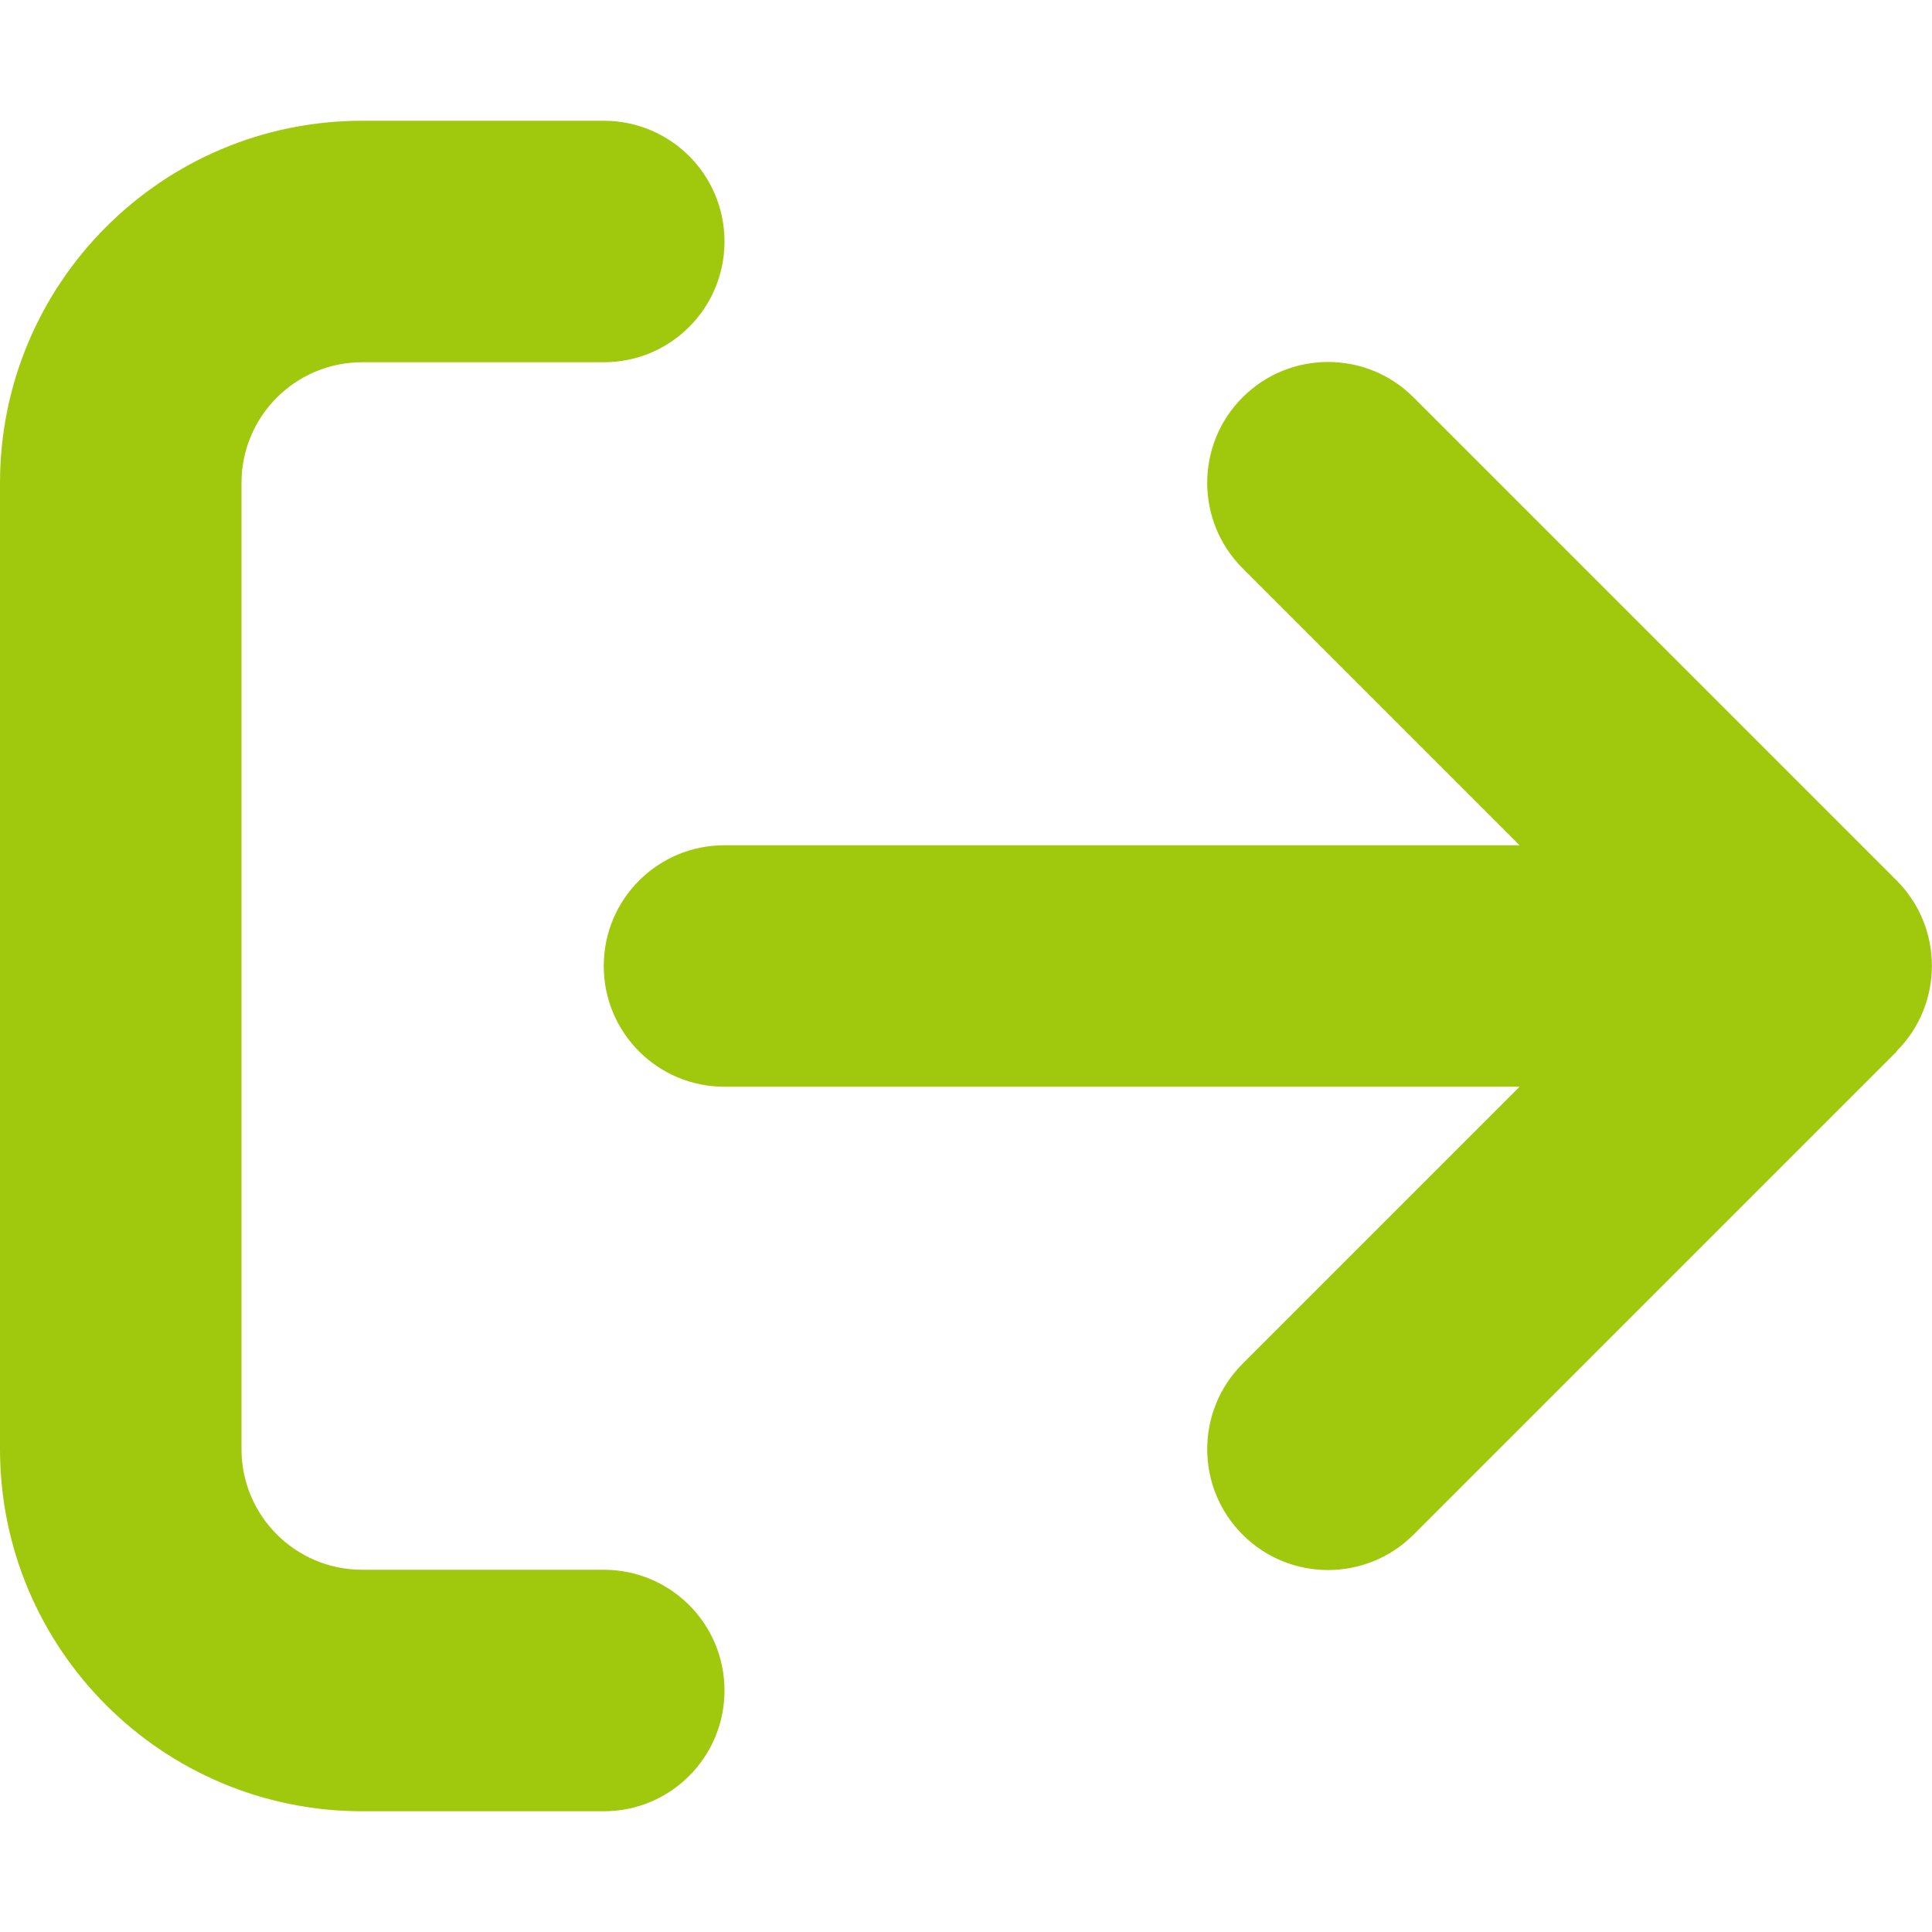
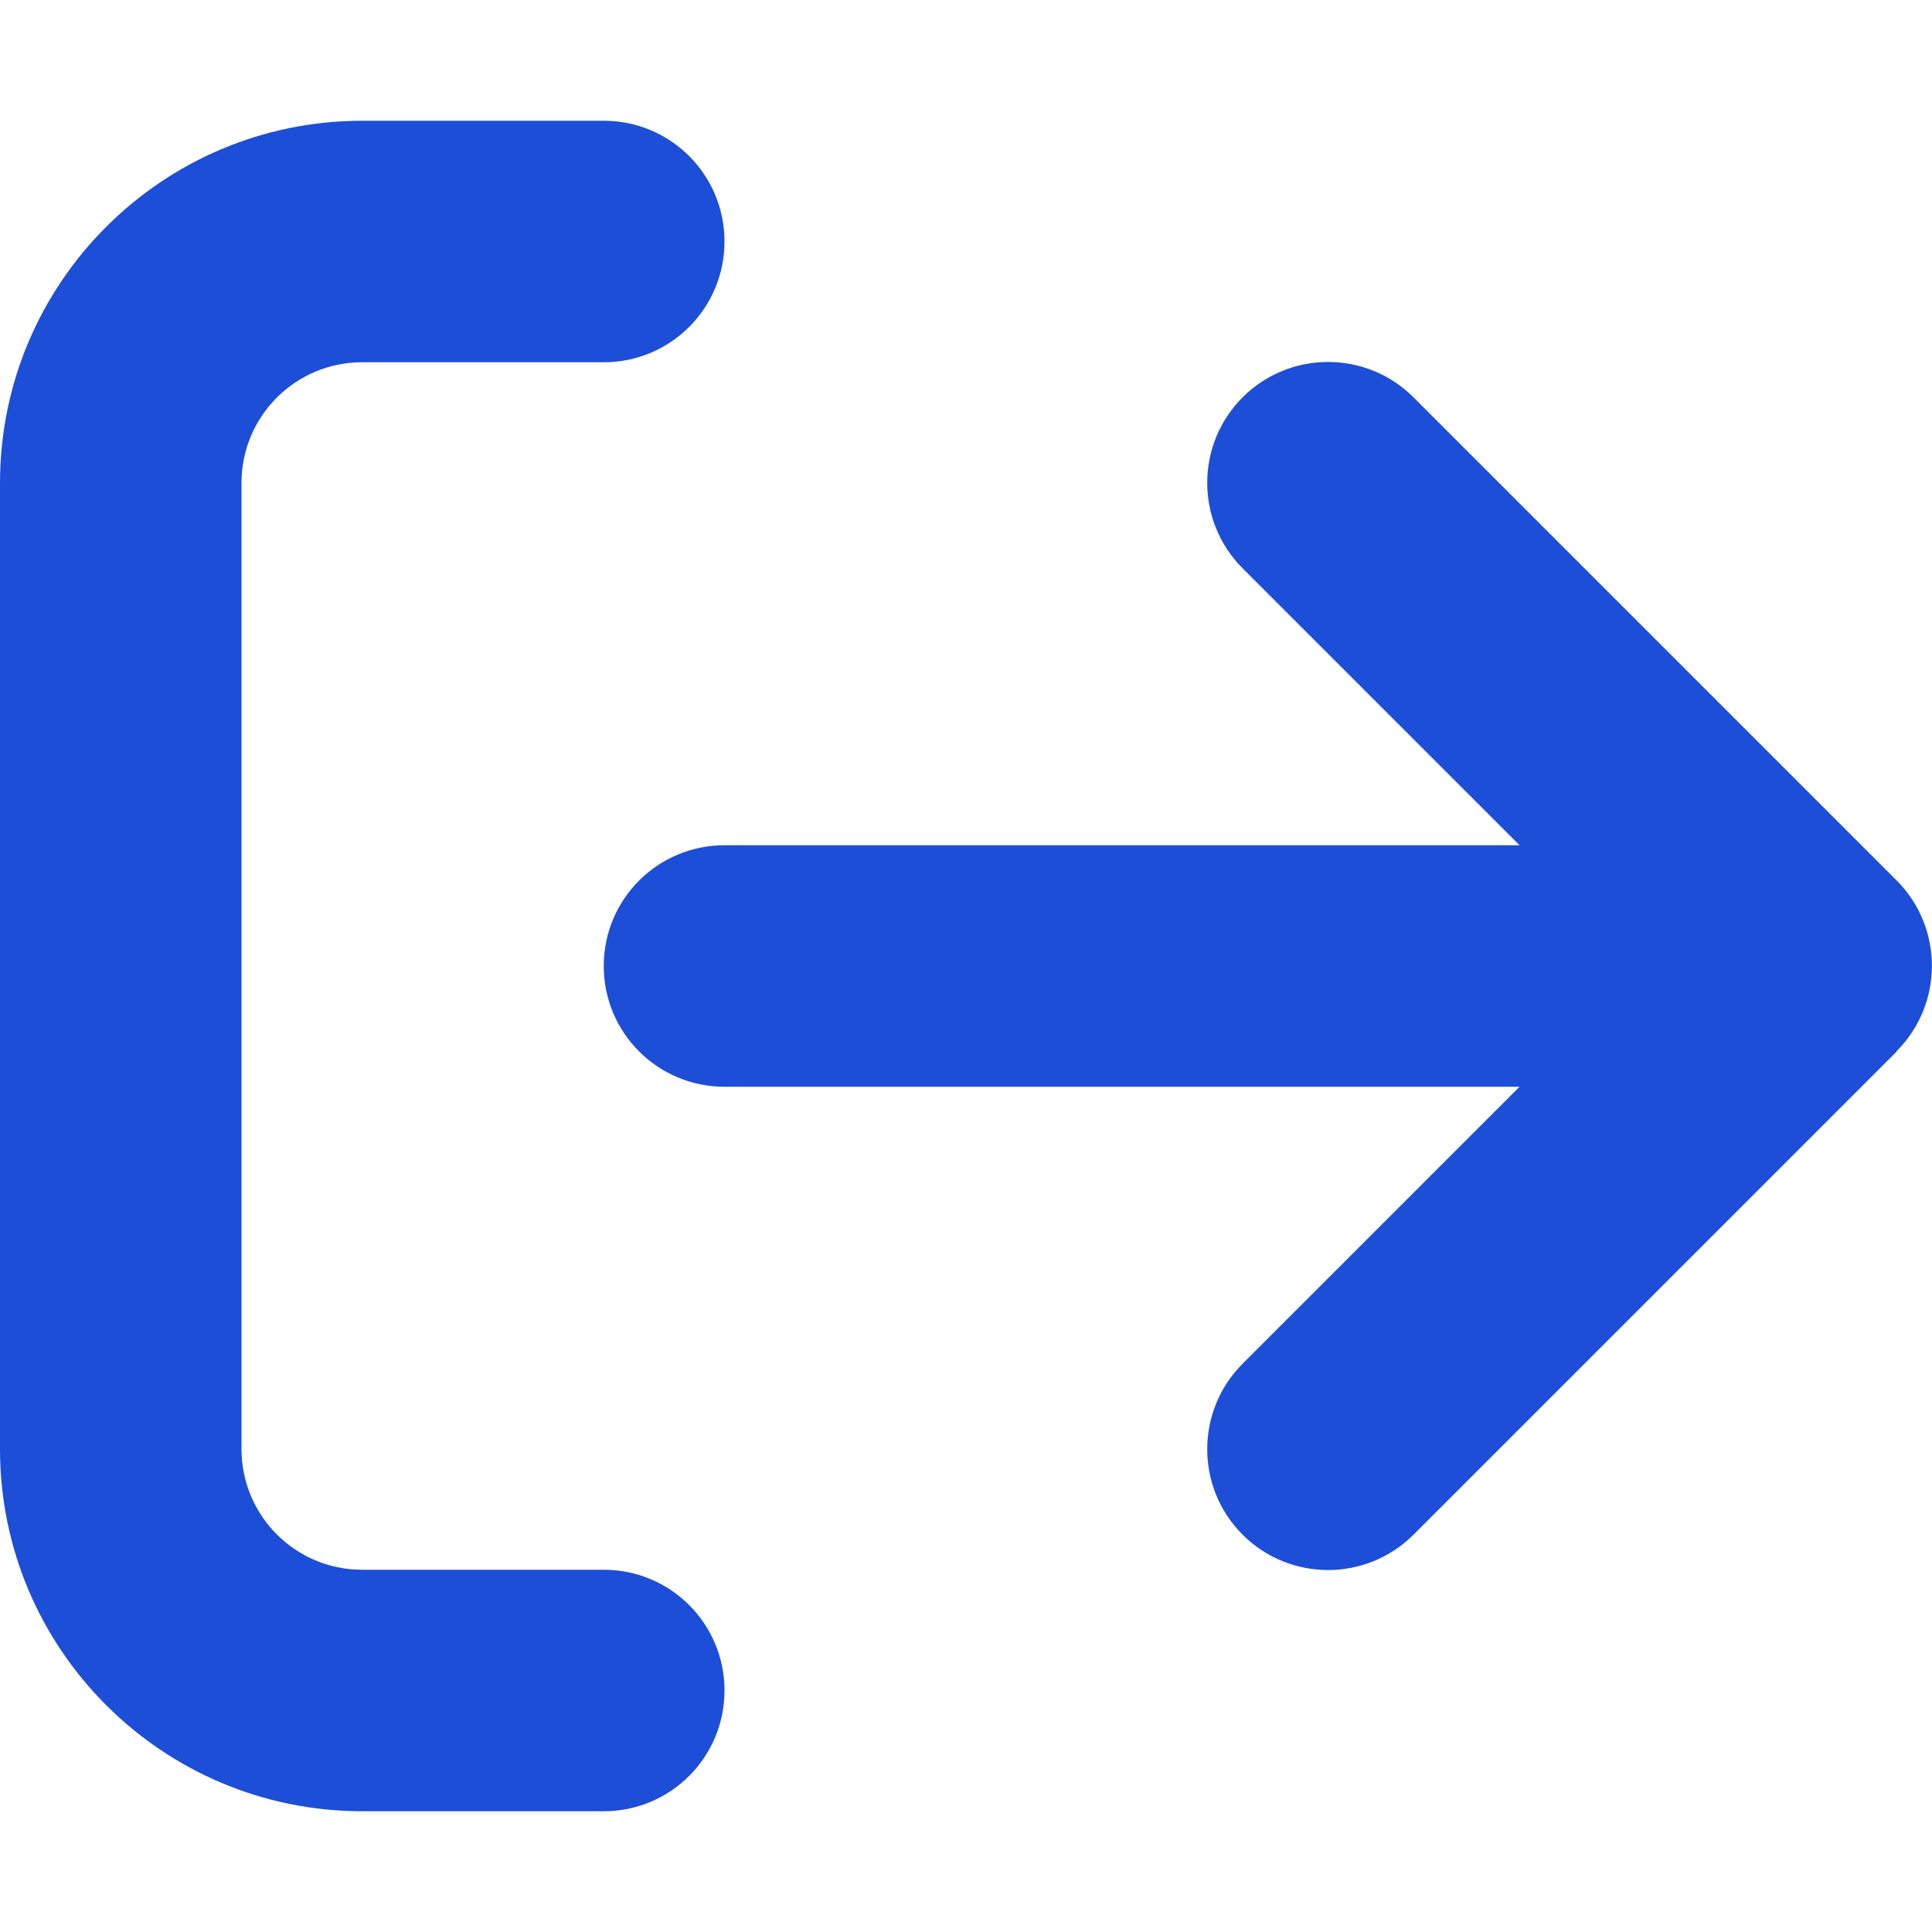
- <svg xmlns="http://www.w3.org/2000/svg" viewBox="0 0 512 512" fill="#a0c90e">
+ <svg xmlns="http://www.w3.org/2000/svg" viewBox="0 0 512 512" fill="#1d4ed8">
  <path d="M502.6 278.6c12.5-12.5 12.5-32.8 0-45.3l-128-128c-12.5-12.5-32.8-12.5-45.3 0s-12.5 32.8 0 45.3L402.7 224 192 224c-17.7 0-32 14.3-32 32s14.3 32 32 32l210.7 0-73.4 73.4c-12.5 12.5-12.5 32.8 0 45.3s32.8 12.5 45.3 0l128-128zM160 96c17.7 0 32-14.3 32-32s-14.3-32-32-32L96 32C43 32 0 75 0 128L0 384c0 53 43 96 96 96l64 0c17.7 0 32-14.3 32-32s-14.3-32-32-32l-64 0c-17.7 0-32-14.3-32-32l0-256c0-17.7 14.3-32 32-32l64 0z" />
</svg>
